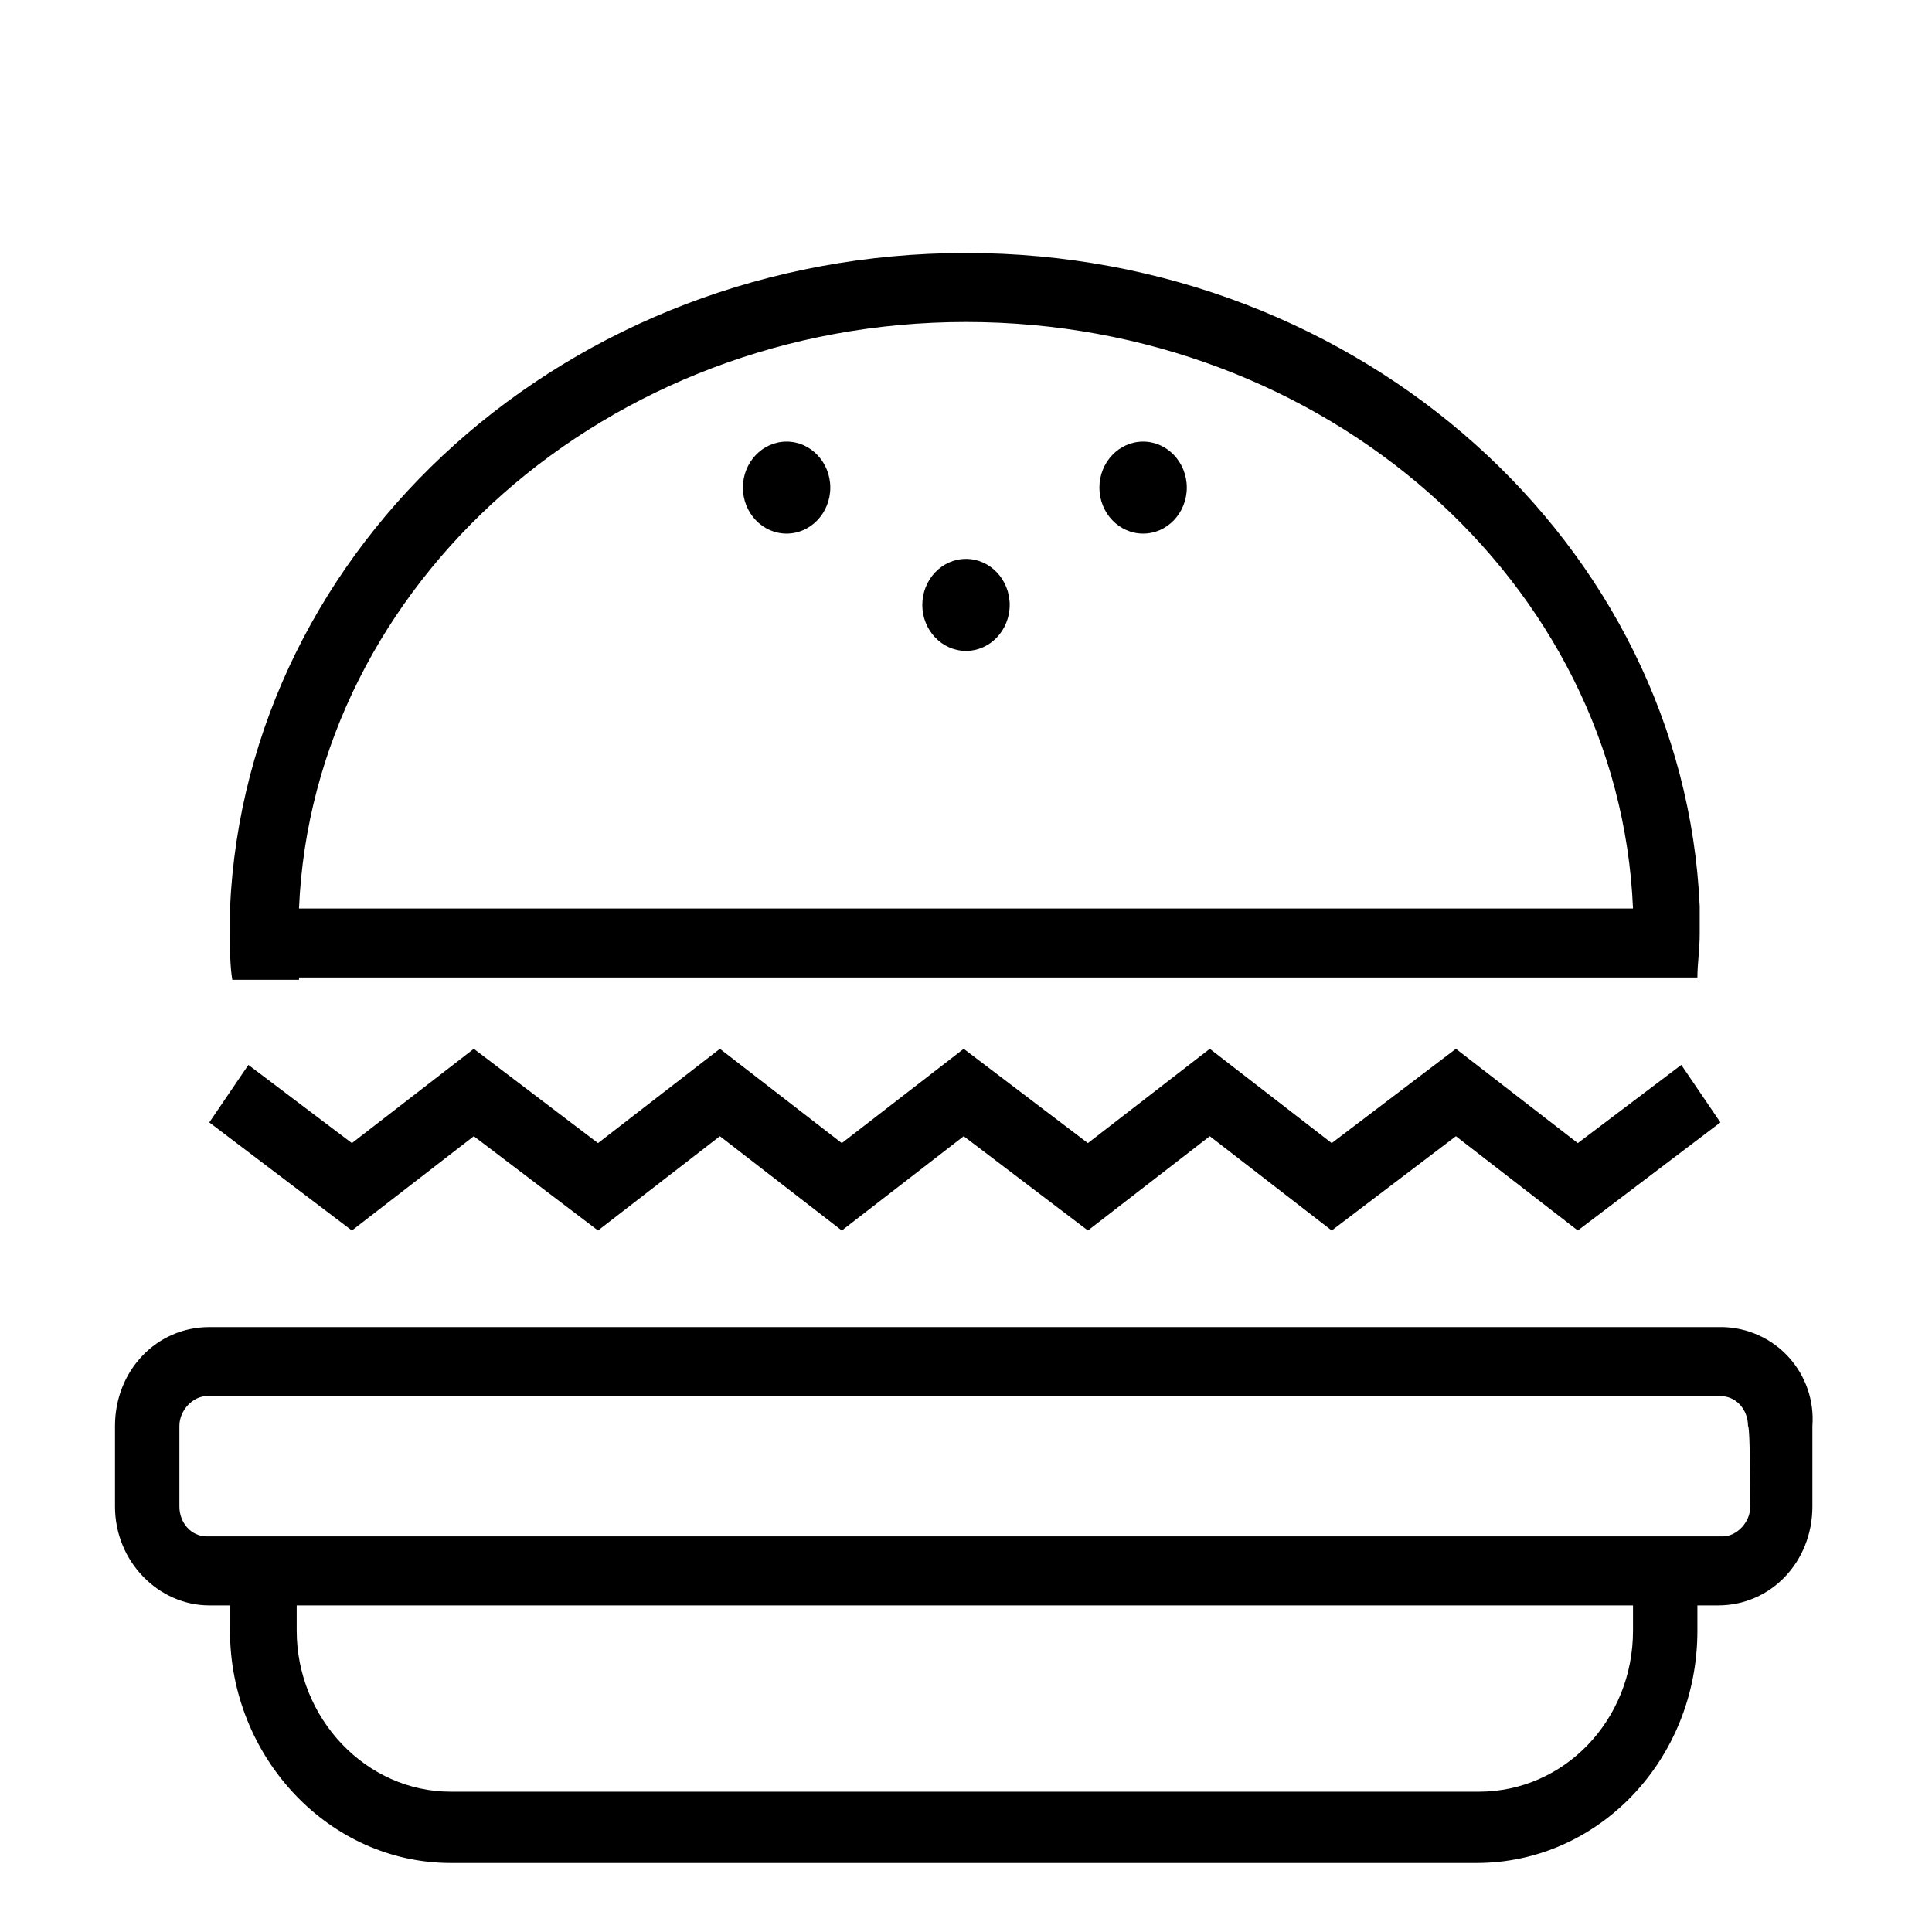
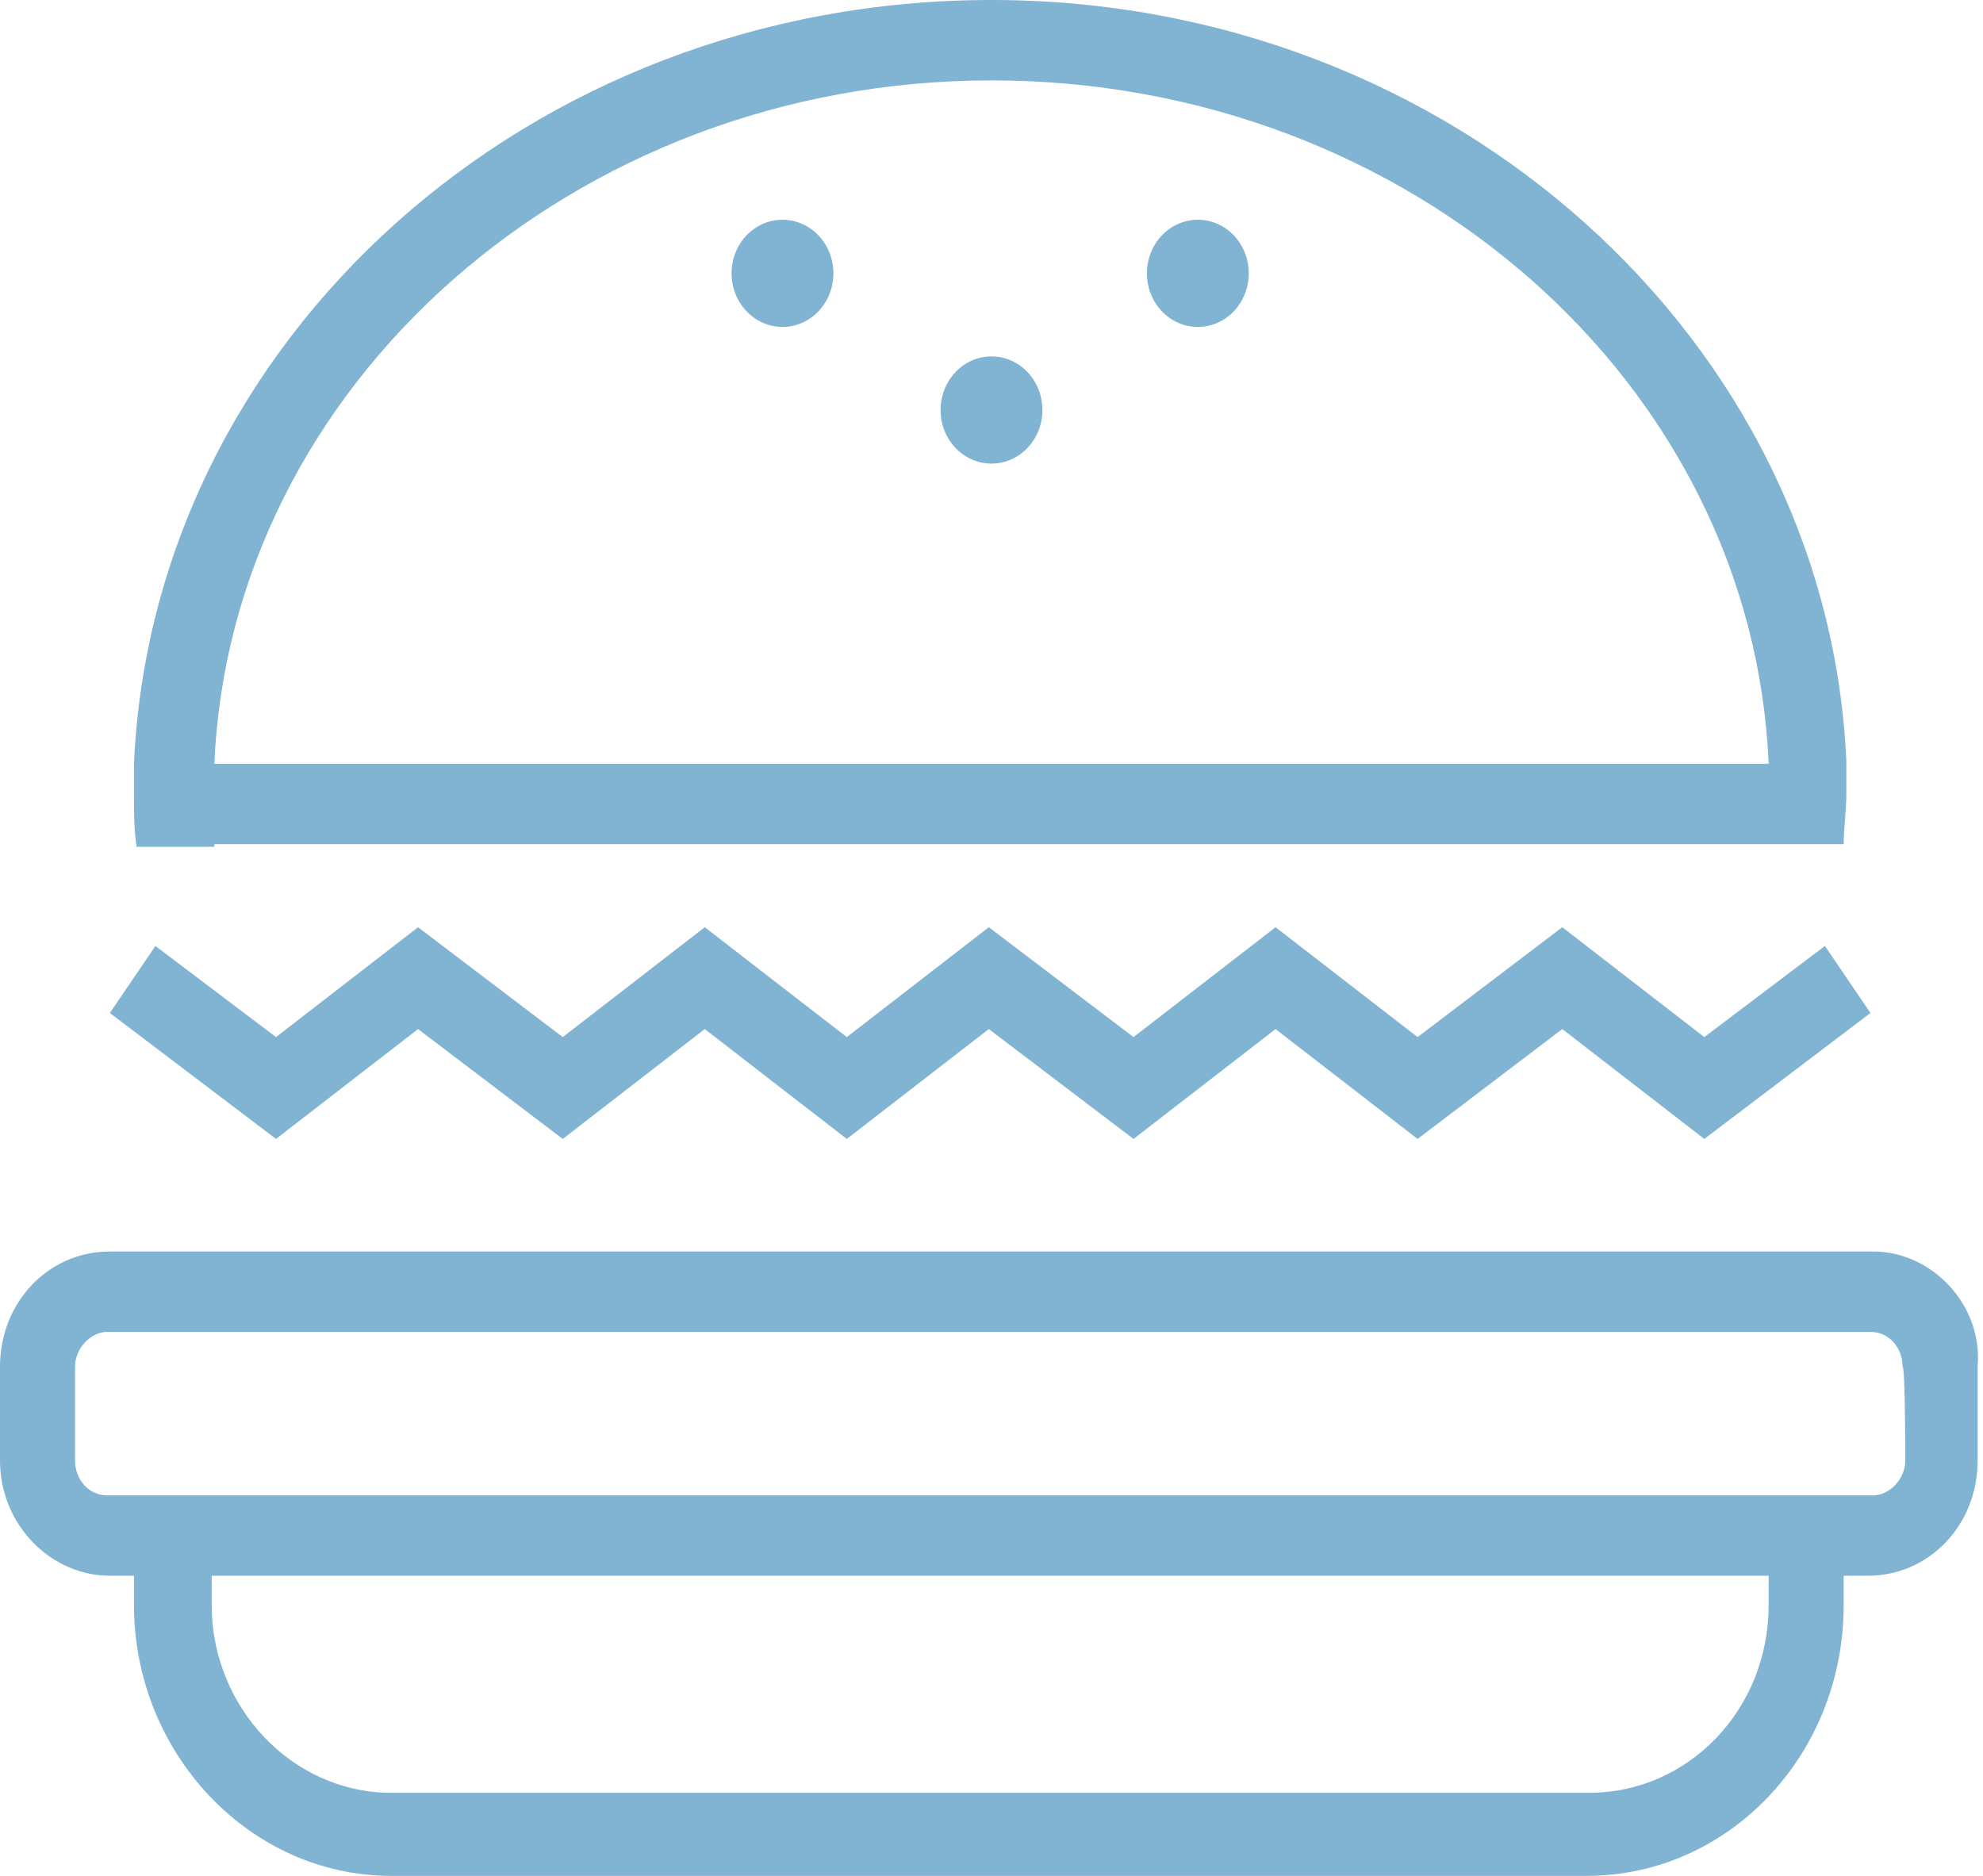
- <svg xmlns="http://www.w3.org/2000/svg" width="84" height="84" fill="none">
-   <path d="M74.9 57.7H9.1C6.8 57.7 5 59.6 5 62v3.5c0 2.4 1.9 4.3 4.1 4.3h.9v1.1c0 5.5 4.3 10.1 9.6 10.1h44.6c5.3 0 9.6-4.5 9.6-10.1v-1.1h.9c2.3 0 4.1-1.9 4.1-4.3V62a4 4 0 0 0-3.9-4.3ZM71 70.9c0 3.9-3 7-6.7 7H19.6c-3.7 0-6.7-3.2-6.7-7v-1.1H71v1.1Zm5.1-5.4c0 .7-.6 1.3-1.2 1.3H9c-.7 0-1.2-.6-1.2-1.3V62c0-.7.6-1.3 1.2-1.3h65.8c.7 0 1.2.6 1.2 1.3.1 0 .1 3.5.1 3.5ZM20.6 49.4l5.4 4.1 5.3-4.1 5.3 4.1 5.3-4.1 5.4 4.1 5.3-4.1 5.3 4.1 5.4-4.1 5.3 4.1 6.2-4.7-1.7-2.5-4.5 3.4-5.3-4.1-5.4 4.1-5.3-4.1-5.3 4.1-5.4-4.1-5.3 4.1-5.3-4.1-5.3 4.1-5.4-4.1-5.3 4.1-4.5-3.4-1.7 2.5 6.2 4.7 5.3-4.1ZM13 42.5h60.8c0-.6.1-1.2.1-1.9v-1.2C73.2 23.7 59.2 11 42 11c-17.3 0-31.3 12.7-32 28.5v1.2c0 .6 0 1.3.1 1.9H13v-.1ZM42 14c15.6 0 28.4 11.3 29 25.5H13C13.6 25.4 26.4 14 42 14Z" fill="#000" />
-   <path d="M42 28.3c1.05 0 1.9-.9 1.9-2s-.85-2-1.9-2c-1.05 0-1.9.9-1.9 2s.85 2 1.9 2ZM34.2 23.2c1.05 0 1.9-.9 1.9-2s-.85-2-1.9-2c-1.05 0-1.9.9-1.9 2s.85 2 1.9 2ZM49.7 23.2c1.05 0 1.9-.9 1.9-2s-.85-2-1.9-2c-1.05 0-1.9.9-1.9 2s.85 2 1.9 2Z" fill="#000" />
+ <svg xmlns="http://www.w3.org/2000/svg" width="74" height="70" viewBox="0 0 74 70" fill="none">
+   <path d="M69.9 46.7H59.3H14.6H4.1C1.8 46.7 0 48.6 0 51V54.5C0 56.9 1.9 58.8 4.1 58.8H5V59.9C5 65.4 9.3 70 14.6 70H59.2C64.5 70 68.8 65.5 68.8 59.9V58.8H69.7C72 58.8 73.8 56.9 73.8 54.5V51C74 48.7 72.1 46.7 69.9 46.7ZM66 59.9C66 63.8 63 66.9 59.3 66.9H14.6C10.9 66.9 7.9 63.7 7.9 59.9V58.8H66V59.9ZM71.1 54.5C71.1 55.2 70.5 55.8 69.9 55.8H68.9H66H8H5H4C3.3 55.8 2.8 55.2 2.8 54.5V51C2.8 50.3 3.4 49.7 4 49.7H7.7H14.6H59.2H66.1H69.8C70.5 49.7 71 50.3 71 51C71.1 51 71.1 54.5 71.1 54.5Z" fill="#81B3D2" />
+   <path d="M15.6 38.4L21 42.5L26.3 38.4L31.6 42.5L36.9 38.4L42.3 42.5L47.6 38.4L52.9 42.5L58.3 38.4L63.6 42.5L69.8 37.8L68.1 35.3L63.6 38.7L58.3 34.6L52.9 38.7L47.6 34.6L42.3 38.7L36.9 34.6L31.6 38.7L26.3 34.6L21 38.7L15.6 34.6L10.3 38.7L5.8 35.3L4.1 37.8L10.3 42.5L15.6 38.4Z" fill="#81B3D2" />
+   <path d="M8 31.5H65.9H68.8C68.8 30.9 68.9 30.3 68.9 29.6C68.9 29.2 68.9 28.8 68.9 28.4C68.2 12.7 54.2 0 37 0C19.7 0 5.7 12.7 5 28.5C5 28.9 5 29.3 5 29.7C5 30.3 5 31 5.1 31.6H8V31.5ZM37 3C52.6 3 65.4 14.3 66 28.5H8C8.6 14.4 21.4 3 37 3Z" fill="#81B3D2" />
+   <path d="M37 17.3C38.049 17.3 38.9 16.405 38.9 15.3C38.9 14.195 38.049 13.3 37 13.3C35.951 13.3 35.1 14.195 35.1 15.3C35.1 16.405 35.951 17.3 37 17.3Z" fill="#81B3D2" />
+   <path d="M29.2 12.2C30.249 12.2 31.1 11.305 31.1 10.2C31.1 9.095 30.249 8.2 29.2 8.2C28.151 8.2 27.3 9.095 27.3 10.2C27.3 11.305 28.151 12.2 29.2 12.2Z" fill="#81B3D2" />
+   <path d="M44.7 12.2C45.749 12.2 46.6 11.305 46.6 10.2C46.6 9.095 45.749 8.2 44.7 8.2C43.651 8.2 42.8 9.095 42.8 10.2C42.8 11.305 43.651 12.2 44.7 12.2Z" fill="#81B3D2" />
</svg>
